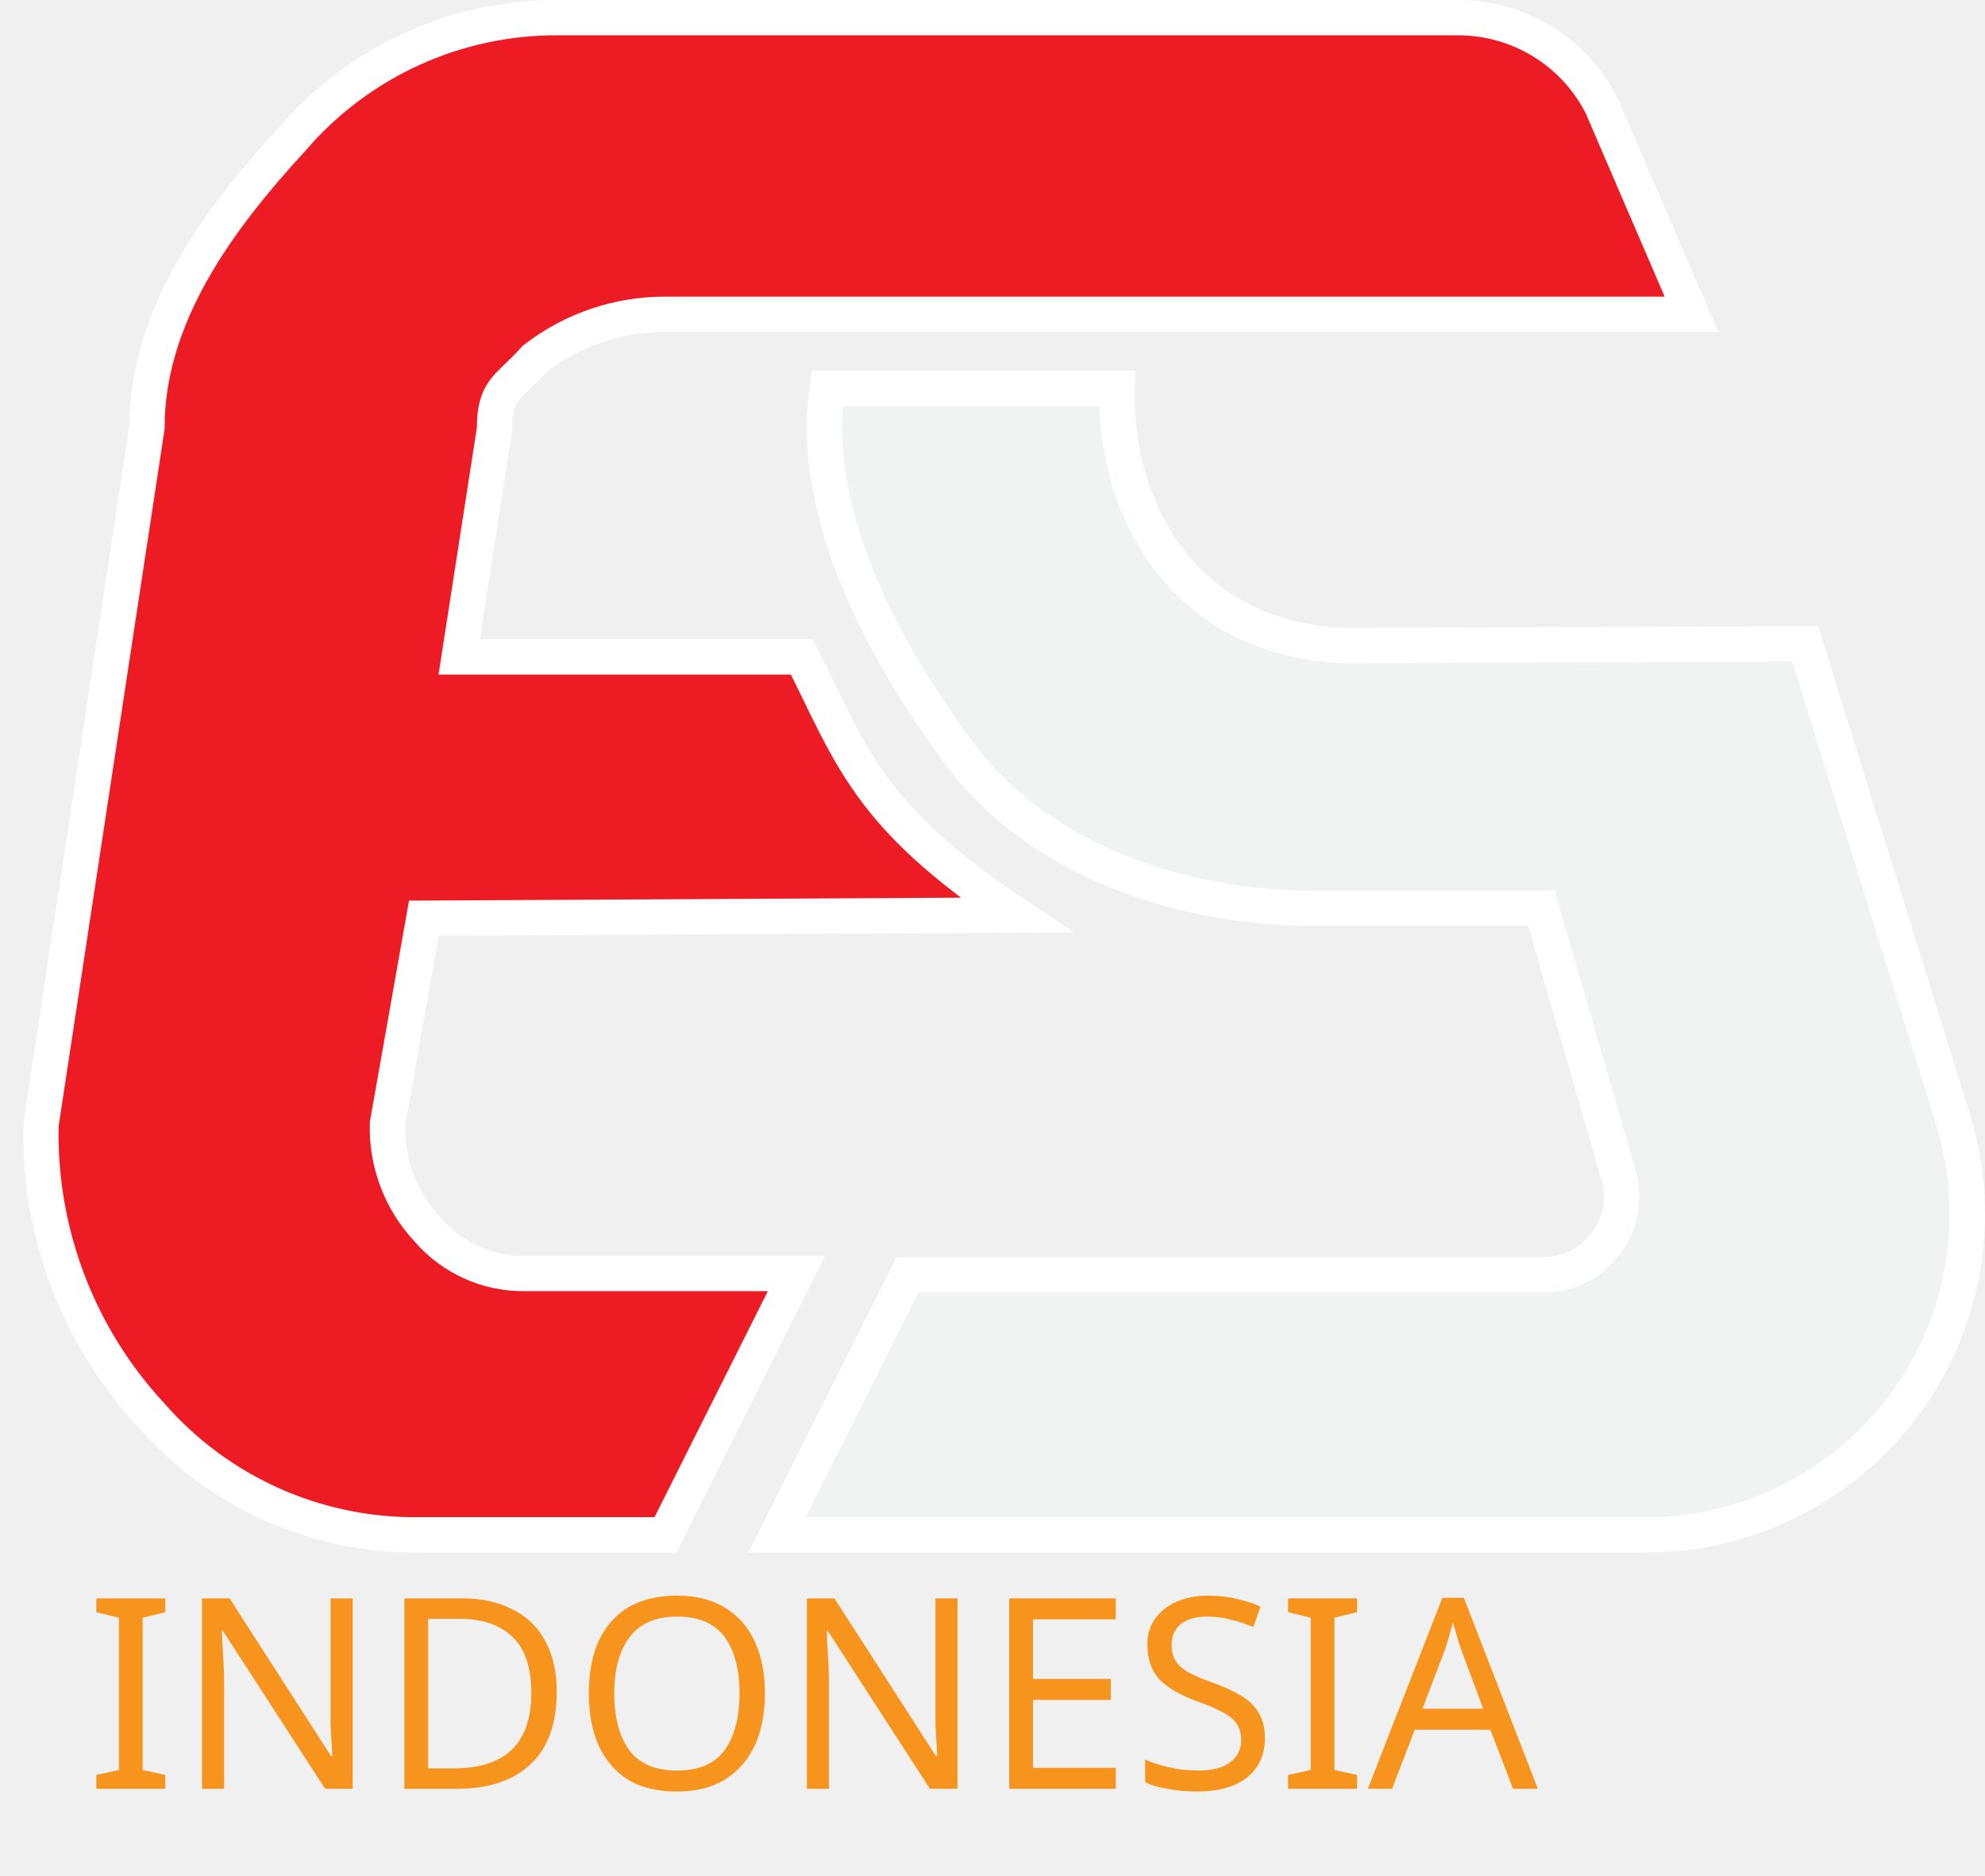
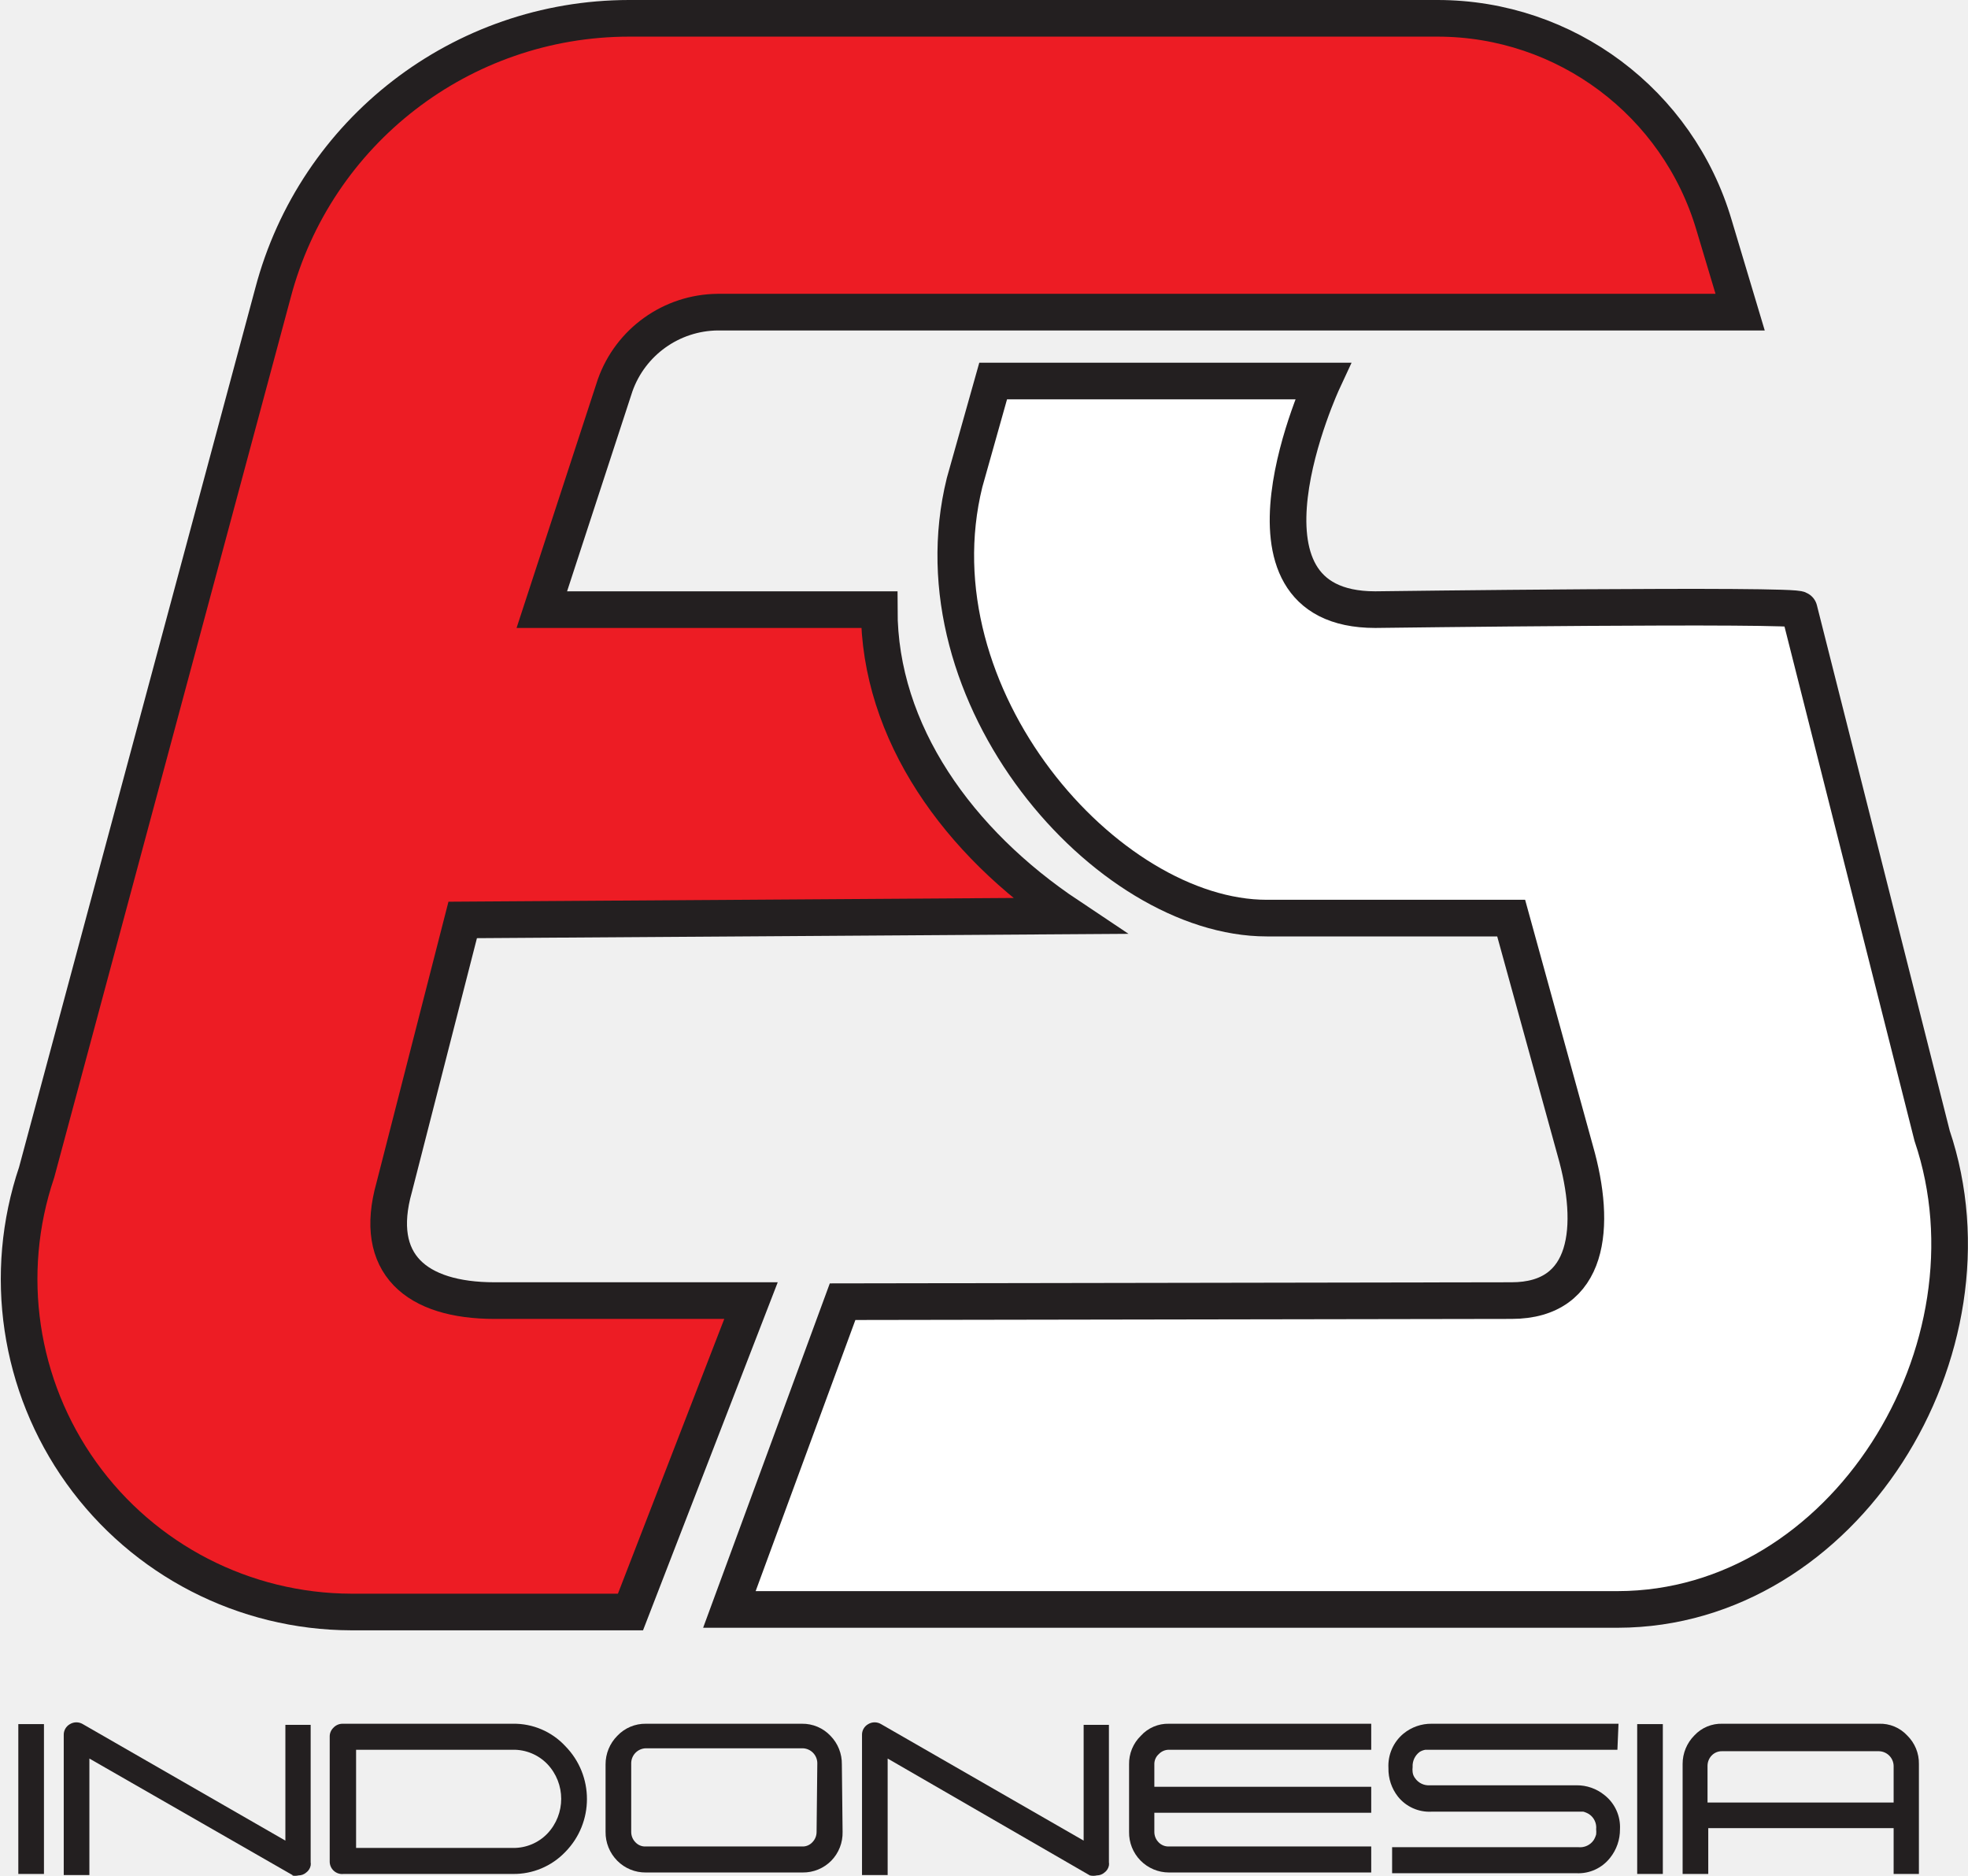
- <svg xmlns="http://www.w3.org/2000/svg" viewBox="0 0 56.2 53.12">
+ <svg xmlns="http://www.w3.org/2000/svg" viewBox="0 0 53.72 51.19">
  <defs>
-     <style>.cls-1{fill:#ed1c24;}.cls-1,.cls-2{stroke:#fff;stroke-miterlimit:10;}.cls-2{fill:#f1f2f2;}.cls-3{font-size:7.54px;fill:#f7941d;font-family:Suissnord;}.cls-4{fill:#fff;}</style>
+     <style>.cls-1{fill:#231f20;}.cls-2{fill:#ed1c24;}.cls-2,.cls-3{stroke:#231f20;stroke-miterlimit:10;}.cls-3{fill:#fff;}</style>
  </defs>
  <g id="Layer_2" data-name="Layer 2">
    <g id="Layer_1-2" data-name="Layer 1">
-       <path class="cls-1" d="M45.35,3A4.55,4.55,0,0,0,41.3.5H15.84A9.84,9.84,0,0,0,8.28,3.93c-2.08,2.26-4.12,5-4.12,8.18l-3,19.74a11.7,11.7,0,0,0,3.12,8.22,9.9,9.9,0,0,0,7.56,3.39h7l3.71-7.4H14.84a3.56,3.56,0,0,1-2.73-1.24,4.21,4.21,0,0,1-1.14-3L12,26l16.77-.09c-4.22-2.82-4.64-4.48-6.07-7.31H13l1-6.44c0-1.16.38-1.15,1.14-2A6,6,0,0,1,18.84,8.9H47.89Z" />
-       <path class="cls-2" d="M51.11,18.23l-13,.05C33.2,18.1,31.52,14,31.63,11H23.42c-.56,3.82,2,8,3.74,10.33,2.15,2.93,6.14,4.39,10,4.39h6.48l2.18,7.54a2.22,2.22,0,0,1-2.13,2.84h-18L22,43.46H46.63a9.09,9.09,0,0,0,8.59-12Z" />
-       <text class="cls-3" transform="translate(2.43 50.65)">INDONESIA</text>
-       <line class="cls-4" y1="23.83" y2="24.66" />
+       <path class="cls-1" d="M.5,47.06h.7v4.09H.5Z" />
+       <path class="cls-1" d="M8.48,47.08v3.75h0a.28.28,0,0,1,0,.09.31.31,0,0,1-.12.19.32.32,0,0,1-.21.08.41.41,0,0,1-.19,0H8L2.44,48v3.18h-.7V47.36a.33.33,0,0,1,.17-.3.34.34,0,0,1,.35,0l5.53,3.18V47.08Z" />
+       <path class="cls-1" d="M9.38,51.15A.34.34,0,0,1,9,50.8V47.41a.33.33,0,0,1,.1-.25.34.34,0,0,1,.25-.11H14a1.91,1.91,0,0,1,1.43.61,2.06,2.06,0,0,1,0,2.89,1.94,1.94,0,0,1-1.43.6ZM14,50.44a1.28,1.28,0,0,0,.94-.39,1.38,1.38,0,0,0,0-1.9,1.28,1.28,0,0,0-.94-.39H9.72v2.68Z" />
+       <path class="cls-1" d="M23,50a1.09,1.09,0,0,1-.31.79,1.08,1.08,0,0,1-.78.32H17.63a1.08,1.08,0,0,1-.78-.32,1.1,1.1,0,0,1-.32-.79V48.16a1.1,1.1,0,0,1,.32-.78,1.05,1.05,0,0,1,.78-.33h4.26a1.05,1.05,0,0,1,.78.33,1.09,1.09,0,0,1,.31.78Zm-.69-1.88a.41.41,0,0,0-.4-.4H17.63a.41.41,0,0,0-.4.4V50a.4.4,0,0,0,.12.29.36.36,0,0,0,.28.11h4.26a.36.36,0,0,0,.28-.11.4.4,0,0,0,.12-.29Z" />
+       <path class="cls-1" d="M30.27,47.08v3.75h0a.28.28,0,0,1,0,.09.31.31,0,0,1-.12.19.32.32,0,0,1-.21.08.41.41,0,0,1-.19,0h0L24.23,48v3.18h-.7V47.36a.33.33,0,0,1,.17-.3.34.34,0,0,1,.35,0l5.53,3.18V47.08Z" />
+       <path class="cls-1" d="M31.51,49.48V50a.4.4,0,0,0,.12.29.37.37,0,0,0,.28.11h5.52v.71H31.91A1.09,1.09,0,0,1,30.82,50V48.16a1.06,1.06,0,0,1,.32-.78,1,1,0,0,1,.77-.33h5.52v.71H31.91a.38.38,0,0,0-.28.12.36.36,0,0,0-.12.28v.61h5.92v.71Z" />
+       <path class="cls-1" d="M44.15,47.76h-5.1l-.14,0a.44.44,0,0,0-.16.06.48.48,0,0,0-.19.41.59.59,0,0,0,0,.14.33.33,0,0,0,.07.17.45.45,0,0,0,.4.19h4a1.19,1.19,0,0,1,.77.27,1.11,1.11,0,0,1,.42.93,1.23,1.23,0,0,1-.27.78,1.1,1.1,0,0,1-.92.42H38v-.71h5.09a.45.45,0,0,0,.41-.19.59.59,0,0,0,.07-.16.66.66,0,0,0,0-.14.44.44,0,0,0-.19-.41.59.59,0,0,0-.16-.07l-.14,0h-4a1.1,1.1,0,0,1-.92-.41,1.22,1.22,0,0,1-.26-.78,1.14,1.14,0,0,1,.41-.94,1.19,1.19,0,0,1,.77-.27h5.1Z" />
+       <path class="cls-1" d="M44.69,47.06h.7v4.09h-.7Z" />
+       <path class="cls-1" d="M46.63,49.9v1.25h-.7v-3a1.1,1.1,0,0,1,.32-.78,1,1,0,0,1,.77-.32h4.27a1,1,0,0,1,.77.32,1.06,1.06,0,0,1,.32.78v3h-.69V49.9Zm5.06-.7v-1a.41.41,0,0,0-.4-.4H47a.38.38,0,0,0-.28.12.41.41,0,0,0-.11.28v1Z" />
+       <path class="cls-2" d="M20.5,35.5h-7c-2.14,0-3.33-1-2.74-3.09l1.87-7.3L29.17,25C26.17,23,24,20,24,16.64H14.79l2-6.12a3,3,0,0,1,2.8-2H47.5l-.71-2.37A7.87,7.87,0,0,0,39.24.5H17.17A10.06,10.06,0,0,0,7.45,8L1,32a9.09,9.09,0,0,0,8.59,12h7.62Z" />
+       <path class="cls-3" d="M52.74,31,49.11,16.64c0-.15-11.57,0-11.57,0-4.33,0-1.43-6.24-1.43-6.24h-9l-.78,2.77C24.89,19,30.2,25.06,34.58,25.06h6.67L43,31.41c.59,2.06.4,4.09-1.74,4.09L23,35.53l-3.09,8.4H44.16C50.35,43.92,54.71,36.83,52.74,31Z" />
    </g>
  </g>
</svg>
